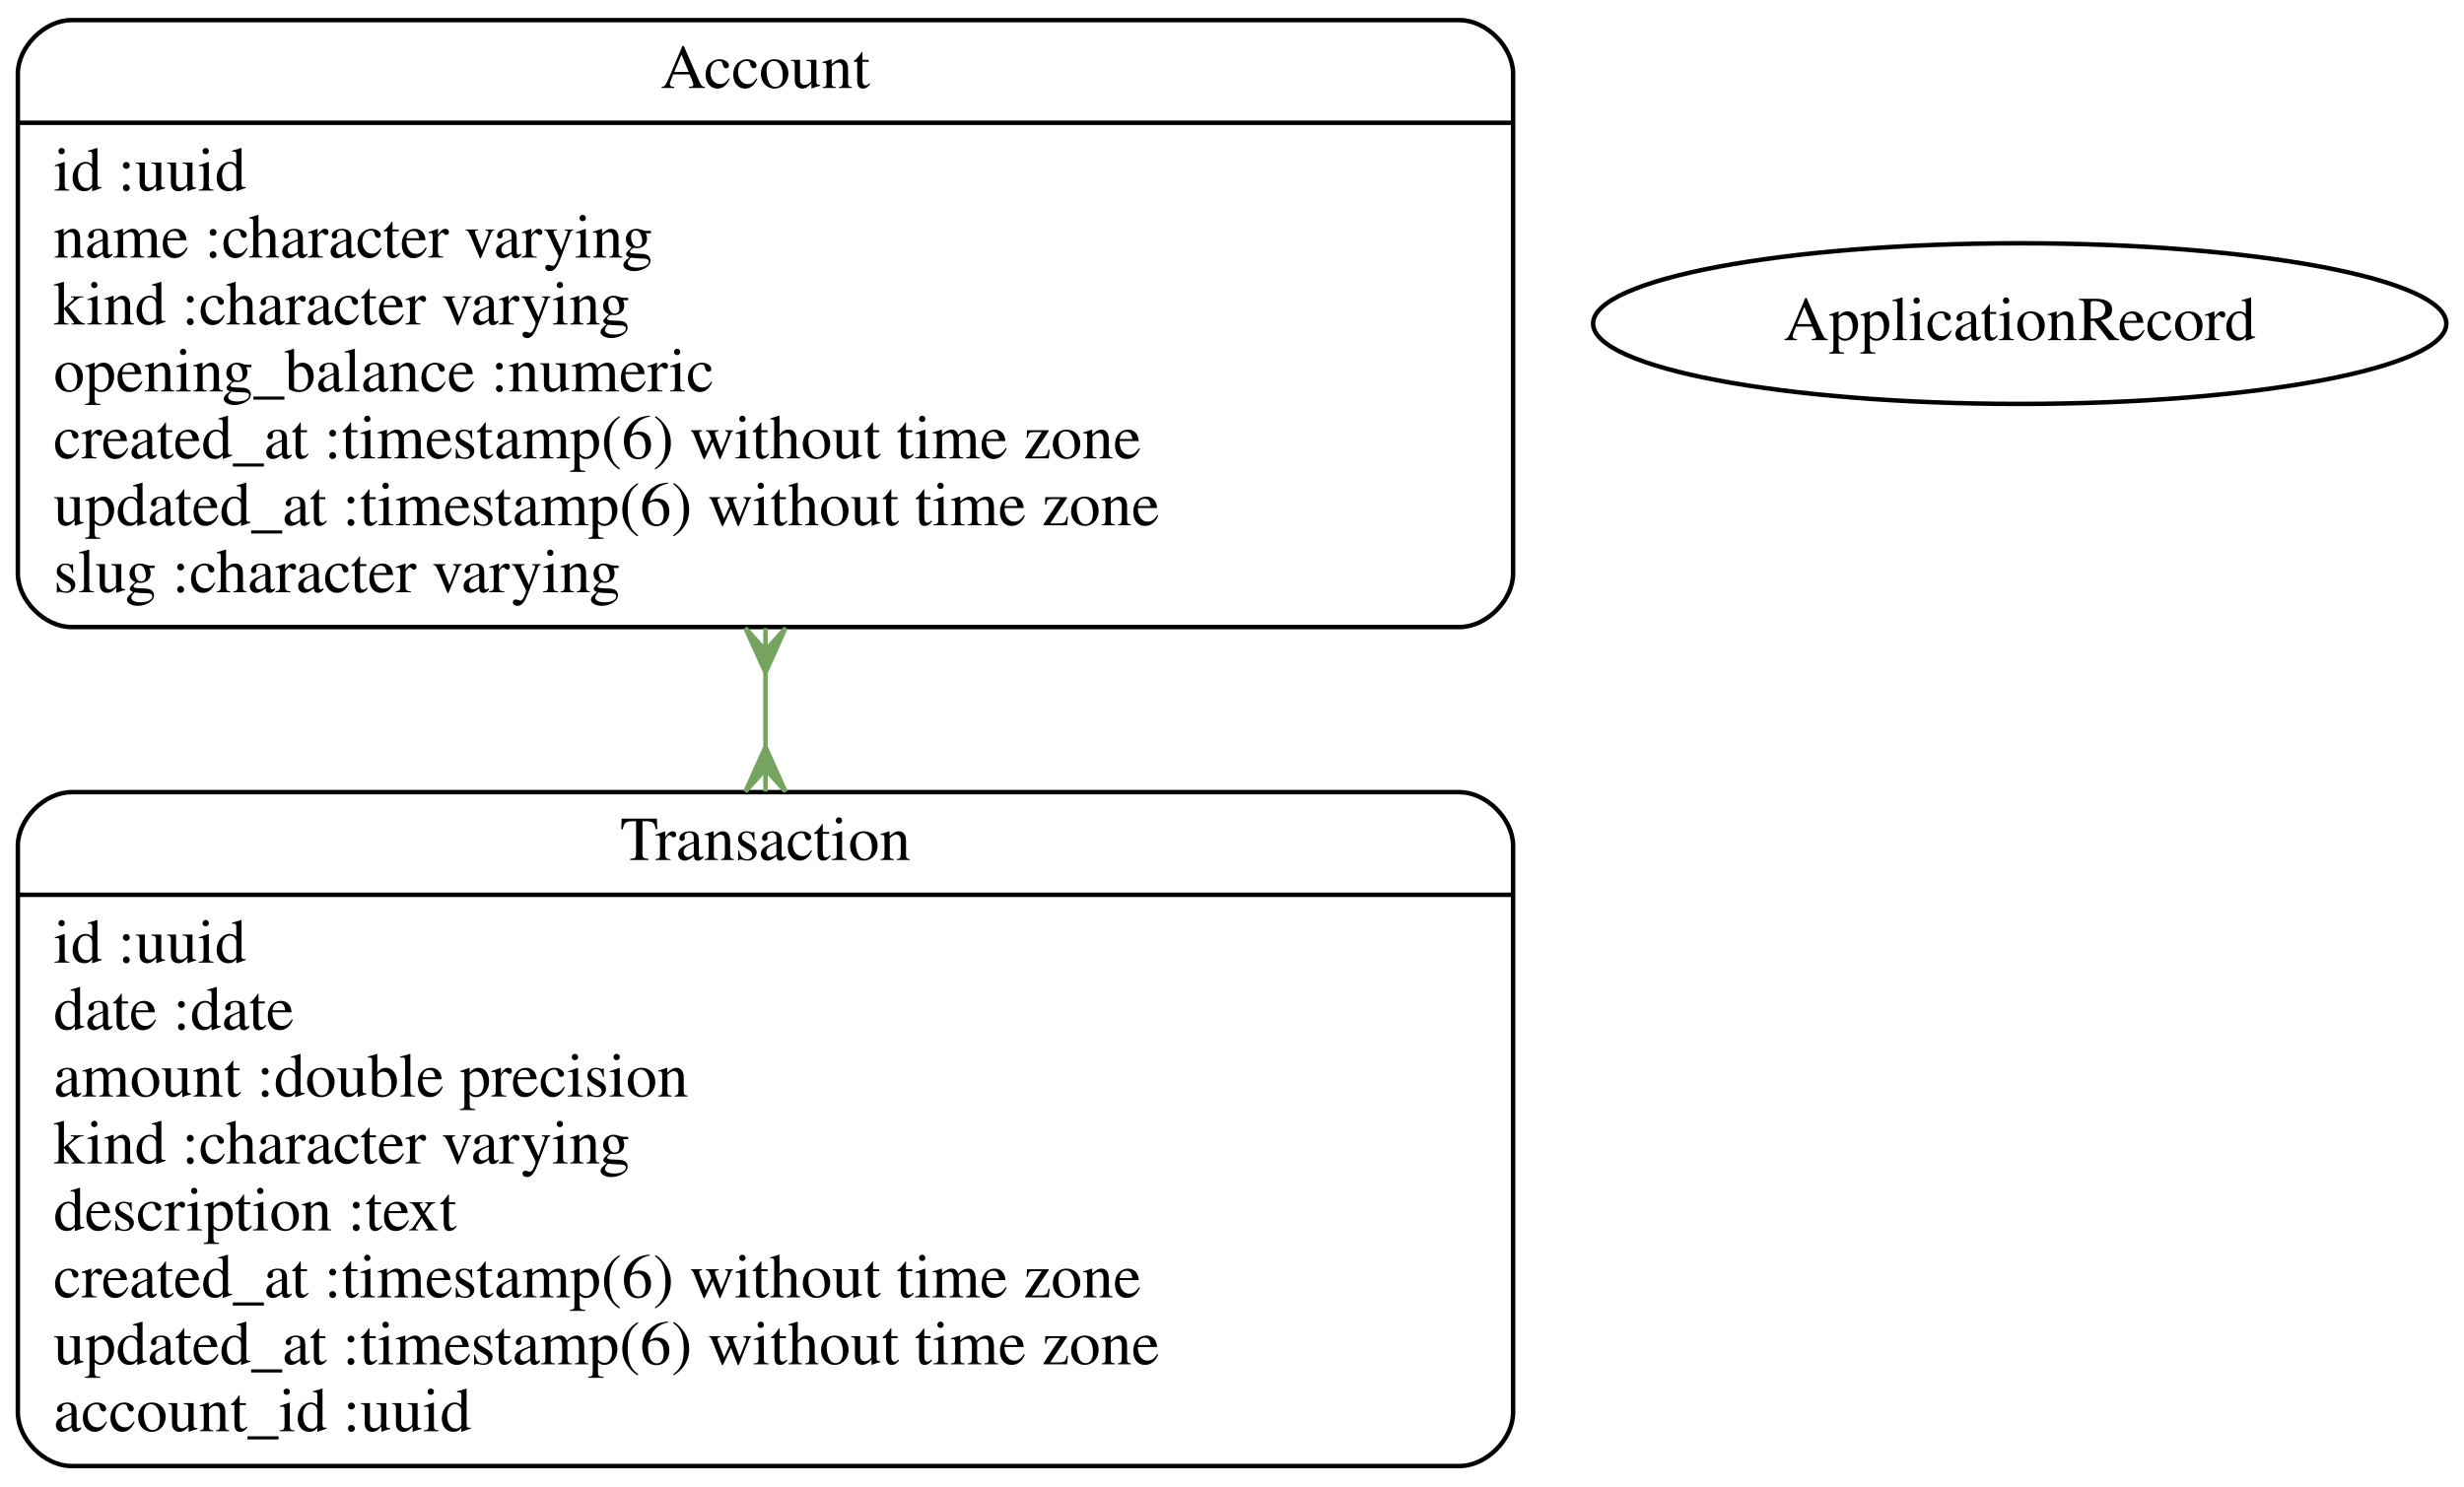
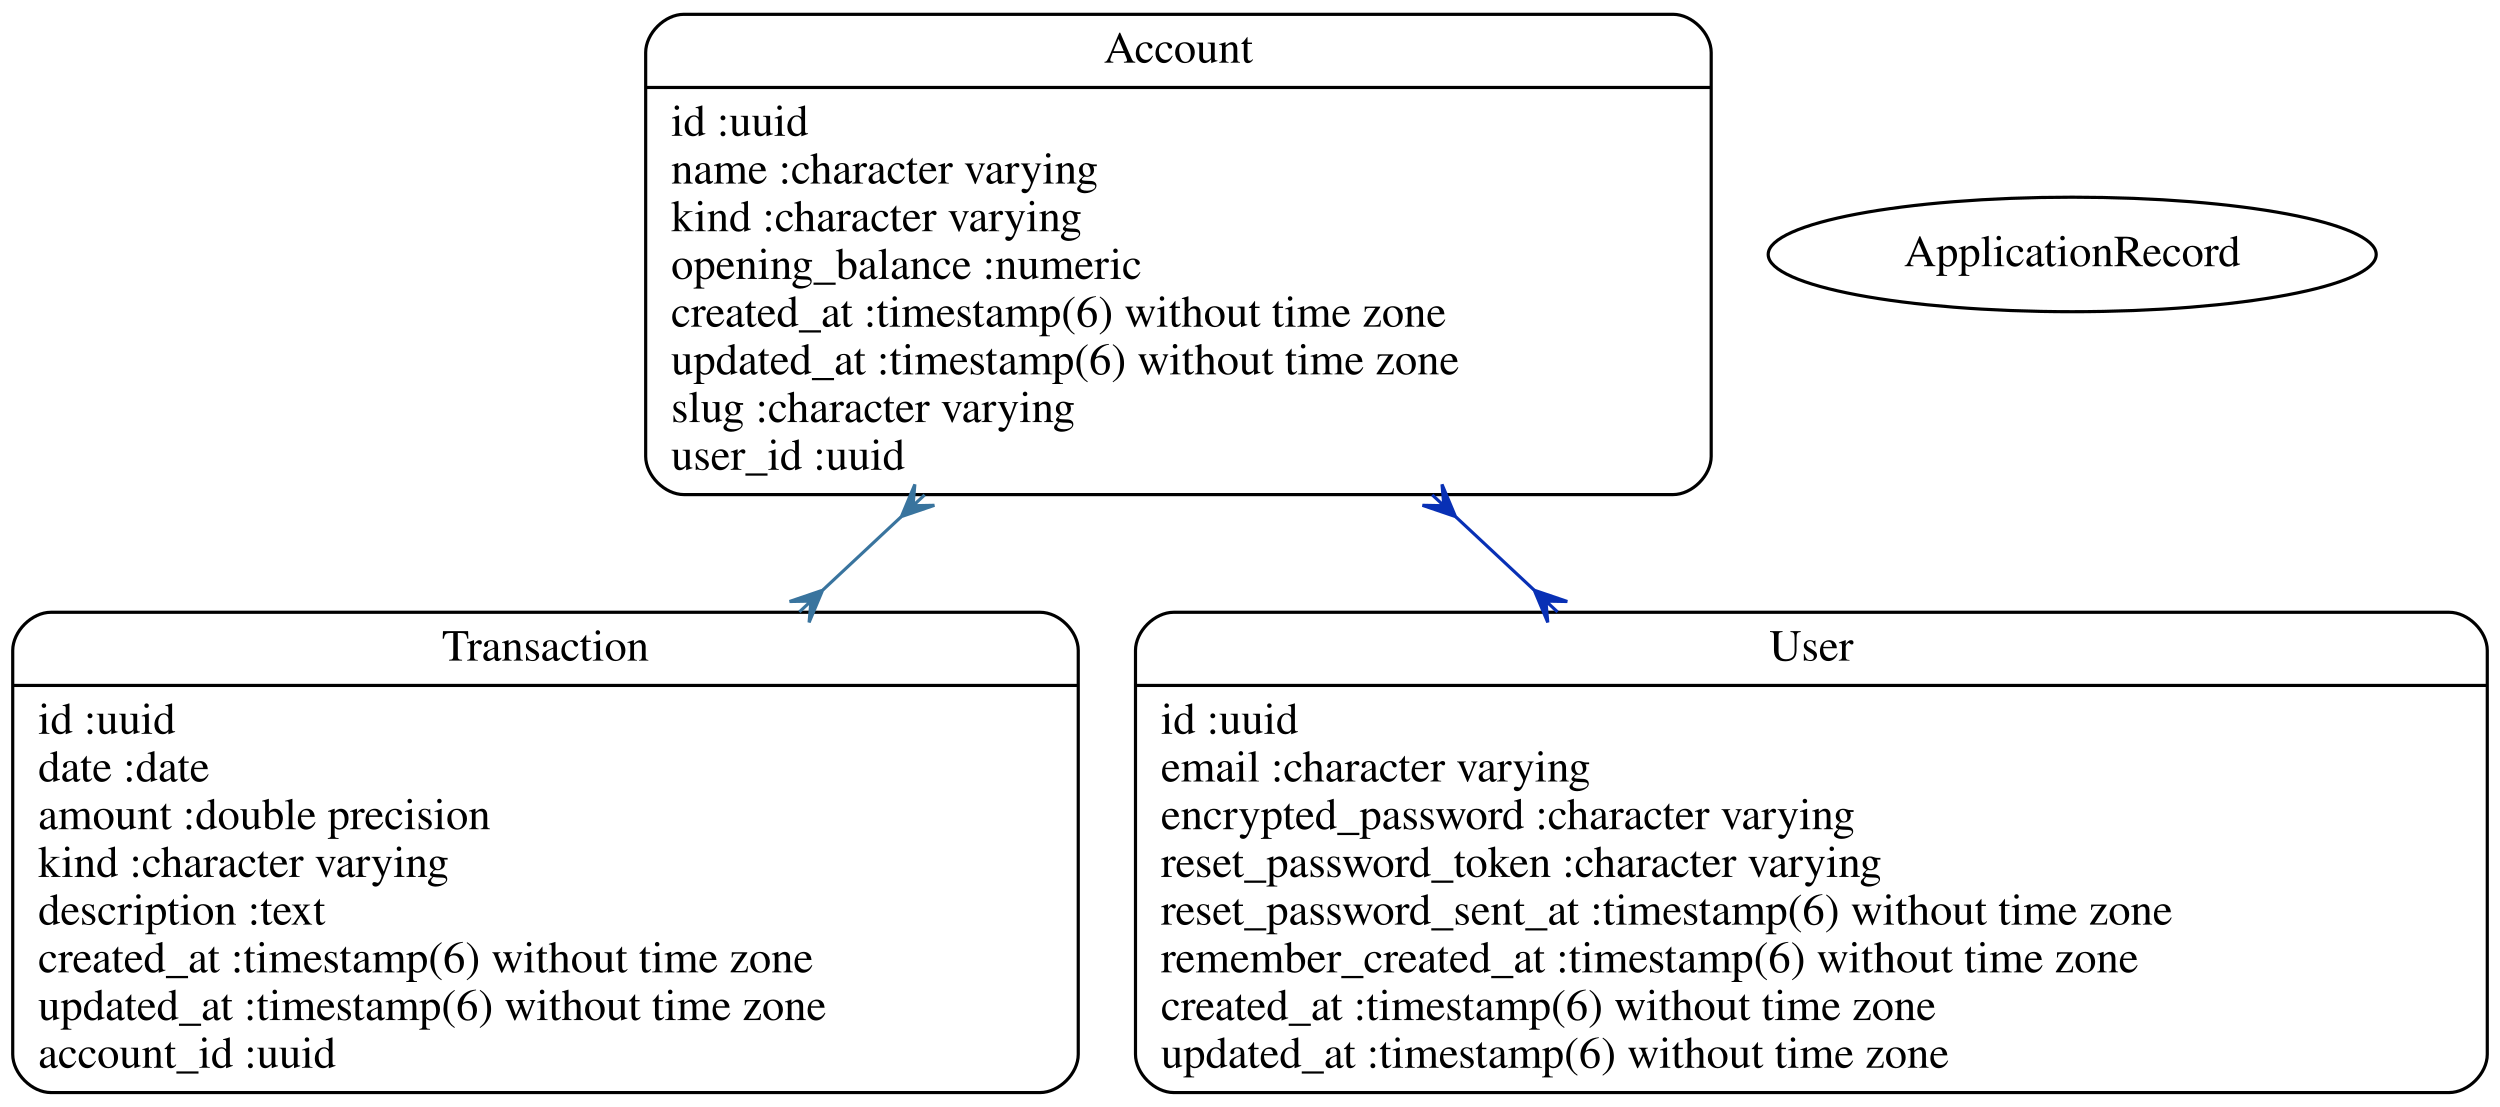
- <svg xmlns="http://www.w3.org/2000/svg" width="552pt" height="333pt" viewBox="0.00 0.00 552.04 333.00">
-   <g id="graph0" class="graph" transform="scale(1 1) rotate(0) translate(4 329)">
-     <polygon fill="transparent" stroke="transparent" points="-4,4 -4,-329 548.04,-329 548.04,4 -4,4" />
+ <svg xmlns="http://www.w3.org/2000/svg" width="786pt" height="348pt" viewBox="0.00 0.00 786.00 348.00">
+   <g id="graph0" class="graph" transform="scale(1 1) rotate(0) translate(4 344)">
+     <polygon fill="transparent" stroke="transparent" points="-4,4 -4,-344 782,-344 782,4 -4,4" />
    <g id="node1" class="node">
-       <path fill="none" stroke="black" d="M12,-188.5C12,-188.5 323,-188.5 323,-188.5 329,-188.5 335,-194.5 335,-200.5 335,-200.5 335,-312.5 335,-312.5 335,-318.5 329,-324.5 323,-324.5 323,-324.5 12,-324.5 12,-324.5 6,-324.5 0,-318.5 0,-312.5 0,-312.5 0,-200.5 0,-200.5 0,-194.5 6,-188.5 12,-188.5" />
-       <text text-anchor="middle" x="167.5" y="-309.3" font-family="Times,serif" font-size="14.00">Account</text>
-       <polyline fill="none" stroke="black" points="0,-301.5 335,-301.5 " />
-       <text text-anchor="start" x="8" y="-286.3" font-family="Times,serif" font-size="14.00">id :uuid</text>
-       <text text-anchor="start" x="8" y="-271.3" font-family="Times,serif" font-size="14.00">name :character varying</text>
-       <text text-anchor="start" x="8" y="-256.3" font-family="Times,serif" font-size="14.00">kind :character varying</text>
-       <text text-anchor="start" x="8" y="-241.3" font-family="Times,serif" font-size="14.00">opening_balance :numeric</text>
-       <text text-anchor="start" x="8" y="-226.3" font-family="Times,serif" font-size="14.00">created_at :timestamp(6) without time zone</text>
-       <text text-anchor="start" x="8" y="-211.3" font-family="Times,serif" font-size="14.00">updated_at :timestamp(6) without time zone</text>
-       <text text-anchor="start" x="8" y="-196.3" font-family="Times,serif" font-size="14.00">slug :character varying</text>
+       <path fill="none" stroke="black" d="M211,-188.5C211,-188.5 522,-188.5 522,-188.5 528,-188.5 534,-194.5 534,-200.5 534,-200.5 534,-327.5 534,-327.5 534,-333.5 528,-339.5 522,-339.5 522,-339.5 211,-339.5 211,-339.5 205,-339.5 199,-333.5 199,-327.5 199,-327.5 199,-200.5 199,-200.5 199,-194.5 205,-188.5 211,-188.5" />
+       <text text-anchor="middle" x="366.5" y="-324.3" font-family="Times,serif" font-size="14.00">Account</text>
+       <polyline fill="none" stroke="black" points="199,-316.5 534,-316.5 " />
+       <text text-anchor="start" x="207" y="-301.3" font-family="Times,serif" font-size="14.00">id :uuid</text>
+       <text text-anchor="start" x="207" y="-286.3" font-family="Times,serif" font-size="14.00">name :character varying</text>
+       <text text-anchor="start" x="207" y="-271.3" font-family="Times,serif" font-size="14.00">kind :character varying</text>
+       <text text-anchor="start" x="207" y="-256.3" font-family="Times,serif" font-size="14.00">opening_balance :numeric</text>
+       <text text-anchor="start" x="207" y="-241.3" font-family="Times,serif" font-size="14.00">created_at :timestamp(6) without time zone</text>
+       <text text-anchor="start" x="207" y="-226.3" font-family="Times,serif" font-size="14.00">updated_at :timestamp(6) without time zone</text>
+       <text text-anchor="start" x="207" y="-211.3" font-family="Times,serif" font-size="14.00">slug :character varying</text>
+       <text text-anchor="start" x="207" y="-196.3" font-family="Times,serif" font-size="14.00">user_id :uuid</text>
    </g>
    <g id="node3" class="node">
      <path fill="none" stroke="black" d="M12,-0.5C12,-0.5 323,-0.5 323,-0.5 329,-0.5 335,-6.5 335,-12.5 335,-12.5 335,-139.5 335,-139.5 335,-145.5 329,-151.5 323,-151.5 323,-151.5 12,-151.5 12,-151.5 6,-151.5 0,-145.5 0,-139.5 0,-139.5 0,-12.5 0,-12.5 0,-6.5 6,-0.5 12,-0.5" />
      <text text-anchor="middle" x="167.5" y="-136.3" font-family="Times,serif" font-size="14.00">Transaction</text>
      <polyline fill="none" stroke="black" points="0,-128.5 335,-128.5 " />
      <text text-anchor="start" x="8" y="-113.3" font-family="Times,serif" font-size="14.00">id :uuid</text>
      <text text-anchor="start" x="8" y="-98.3" font-family="Times,serif" font-size="14.00">date :date</text>
      <text text-anchor="start" x="8" y="-83.3" font-family="Times,serif" font-size="14.00">amount :double precision</text>
      <text text-anchor="start" x="8" y="-68.3" font-family="Times,serif" font-size="14.00">kind :character varying</text>
      <text text-anchor="start" x="8" y="-53.3" font-family="Times,serif" font-size="14.00">description :text</text>
      <text text-anchor="start" x="8" y="-38.3" font-family="Times,serif" font-size="14.00">created_at :timestamp(6) without time zone</text>
      <text text-anchor="start" x="8" y="-23.3" font-family="Times,serif" font-size="14.00">updated_at :timestamp(6) without time zone</text>
      <text text-anchor="start" x="8" y="-8.3" font-family="Times,serif" font-size="14.00">account_id :uuid</text>
    </g>
    <g id="edge1" class="edge">
-       <path fill="none" stroke="#75a45f" d="M167.5,-178.07C167.5,-172.73 167.5,-167.32 167.5,-161.94" />
-       <polygon fill="#75a45f" stroke="#75a45f" points="167.5,-178.27 163,-188.27 167.5,-183.27 167.5,-188.27 167.5,-188.27 167.5,-188.27 167.5,-183.27 172,-188.27 167.5,-178.27 167.5,-178.27" />
-       <polygon fill="#75a45f" stroke="#75a45f" points="167.5,-161.64 172,-151.64 167.5,-156.64 167.5,-151.64 167.5,-151.64 167.5,-151.64 167.5,-156.64 163,-151.64 167.5,-161.64 167.5,-161.64" />
+       <path fill="none" stroke="#39749e" d="M279.36,-181.56C271.2,-173.93 262.93,-166.2 254.77,-158.57" />
+       <polygon fill="#39749e" stroke="#39749e" points="279.4,-181.59 283.63,-191.71 283.05,-185 286.71,-188.42 286.71,-188.42 286.71,-188.42 283.05,-185 289.78,-185.13 279.4,-181.59 279.4,-181.59" />
+       <polygon fill="#39749e" stroke="#39749e" points="254.62,-158.43 250.38,-148.31 250.97,-155.01 247.31,-151.6 247.31,-151.6 247.31,-151.6 250.97,-155.01 244.24,-154.89 254.62,-158.43 254.62,-158.43" />
+     </g>
+     <g id="node4" class="node">
+       <path fill="none" stroke="black" d="M365,-0.5C365,-0.5 766,-0.5 766,-0.5 772,-0.5 778,-6.5 778,-12.5 778,-12.5 778,-139.5 778,-139.5 778,-145.5 772,-151.5 766,-151.5 766,-151.5 365,-151.5 365,-151.5 359,-151.5 353,-145.5 353,-139.5 353,-139.5 353,-12.5 353,-12.5 353,-6.5 359,-0.5 365,-0.5" />
+       <text text-anchor="middle" x="565.5" y="-136.3" font-family="Times,serif" font-size="14.00">User</text>
+       <polyline fill="none" stroke="black" points="353,-128.5 778,-128.5 " />
+       <text text-anchor="start" x="361" y="-113.3" font-family="Times,serif" font-size="14.00">id :uuid</text>
+       <text text-anchor="start" x="361" y="-98.3" font-family="Times,serif" font-size="14.00">email :character varying</text>
+       <text text-anchor="start" x="361" y="-83.3" font-family="Times,serif" font-size="14.00">encrypted_password :character varying</text>
+       <text text-anchor="start" x="361" y="-68.3" font-family="Times,serif" font-size="14.00">reset_password_token :character varying</text>
+       <text text-anchor="start" x="361" y="-53.3" font-family="Times,serif" font-size="14.00">reset_password_sent_at :timestamp(6) without time zone</text>
+       <text text-anchor="start" x="361" y="-38.3" font-family="Times,serif" font-size="14.00">remember_created_at :timestamp(6) without time zone</text>
+       <text text-anchor="start" x="361" y="-23.3" font-family="Times,serif" font-size="14.00">created_at :timestamp(6) without time zone</text>
+       <text text-anchor="start" x="361" y="-8.3" font-family="Times,serif" font-size="14.00">updated_at :timestamp(6) without time zone</text>
+     </g>
+     <g id="edge2" class="edge">
+       <path fill="none" stroke="#0830b5" d="M453.64,-181.56C461.8,-173.93 470.07,-166.2 478.23,-158.57" />
+       <polygon fill="#0830b5" stroke="#0830b5" points="453.6,-181.59 443.22,-185.13 449.95,-185 446.29,-188.42 446.29,-188.42 446.29,-188.42 449.95,-185 449.37,-191.71 453.6,-181.59 453.6,-181.59" />
+       <polygon fill="#0830b5" stroke="#0830b5" points="478.38,-158.43 488.76,-154.89 482.03,-155.01 485.69,-151.6 485.69,-151.6 485.69,-151.6 482.03,-155.01 482.62,-148.31 478.38,-158.43 478.38,-158.43" />
    </g>
    <g id="node2" class="node">
-       <ellipse fill="none" stroke="black" cx="448.5" cy="-256.5" rx="95.58" ry="18" />
-       <text text-anchor="middle" x="448.5" y="-252.8" font-family="Times,serif" font-size="14.00">ApplicationRecord</text>
+       <ellipse fill="none" stroke="black" cx="647.5" cy="-264" rx="95.58" ry="18" />
+       <text text-anchor="middle" x="647.5" y="-260.3" font-family="Times,serif" font-size="14.00">ApplicationRecord</text>
    </g>
  </g>
</svg>
